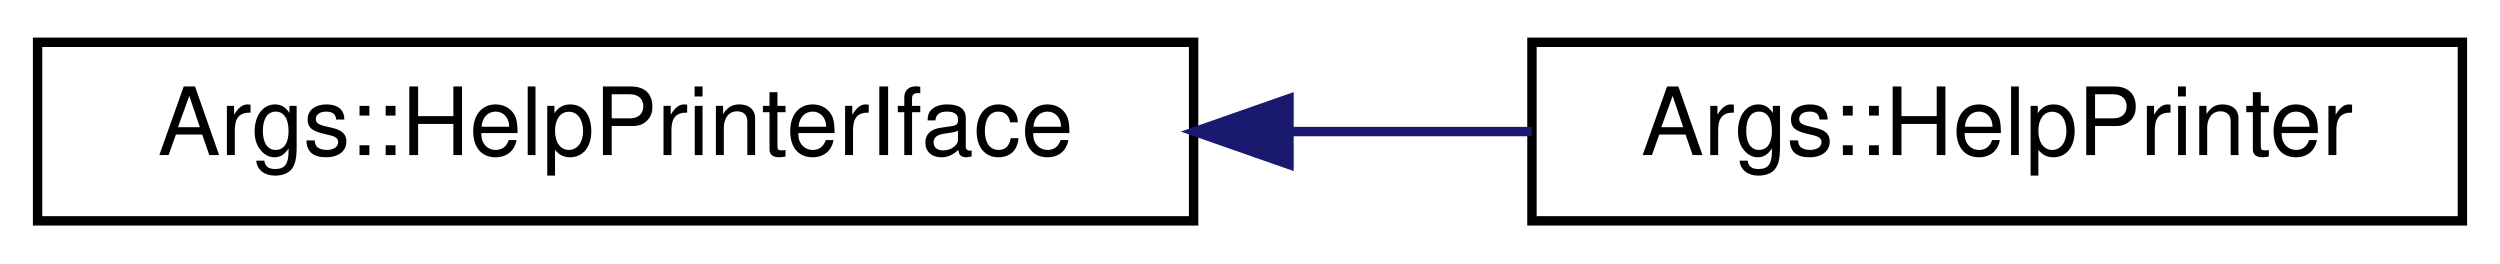
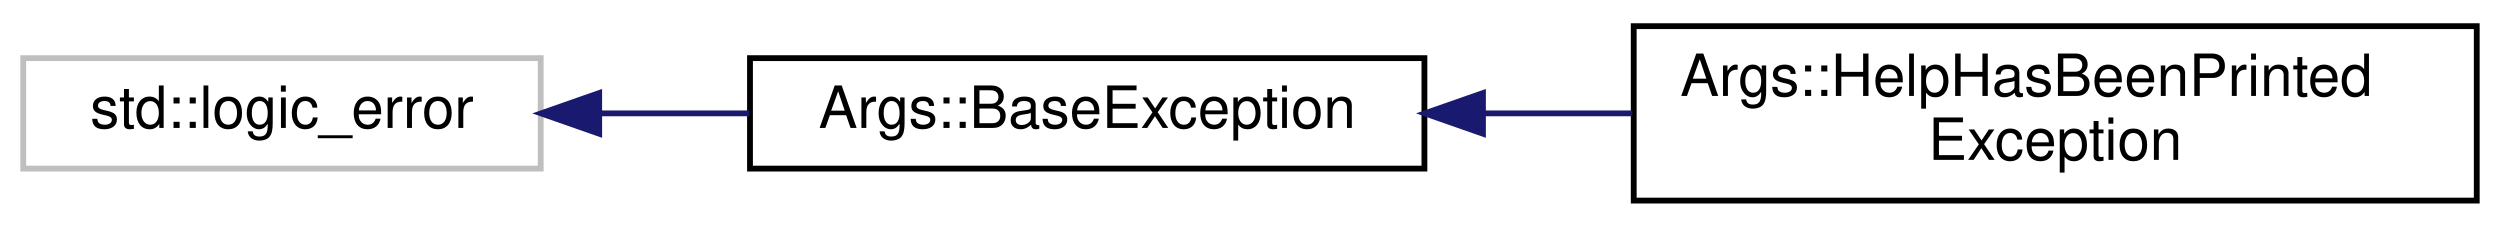
- <svg xmlns="http://www.w3.org/2000/svg" xmlns:xlink="http://www.w3.org/1999/xlink" width="266pt" height="28pt" viewBox="0.00 0.00 266.00 28.00">
-   <g id="graph0" class="graph" transform="scale(1 1) rotate(0) translate(4 24)">
+ <svg xmlns="http://www.w3.org/2000/svg" xmlns:xlink="http://www.w3.org/1999/xlink" width="430pt" height="39pt" viewBox="0.00 0.00 430.00 39.00">
+   <g id="graph0" class="graph" transform="scale(1 1) rotate(0) translate(4 35)">
    <g id="node1" class="node">
      <g id="a_node1">
-         <a xlink:href="class_args_1_1_help_printer_iface.html" target="_top" xlink:title="Interface for HelpPrinter.">
-           <polygon fill="none" stroke="black" points="0,-0.5 0,-19.5 123,-19.5 123,-0.5 0,-0.5" />
-           <text text-anchor="middle" x="61.5" y="-7.5" font-family="Helvetica,sans-Serif" font-size="10.00">Args::HelpPrinterIface</text>
+         <a xlink:title=" ">
+           <polygon fill="none" stroke="#bfbfbf" points="0,-6 0,-25 89,-25 89,-6 0,-6" />
+           <text text-anchor="middle" x="44.5" y="-13" font-family="Helvetica,sans-Serif" font-size="10.00">std::logic_error</text>
        </a>
      </g>
    </g>
    <g id="node2" class="node">
      <g id="a_node2">
-         <a xlink:href="class_args_1_1_help_printer.html" target="_top" xlink:title="HelpPrinter is a class that prints help.">
-           <polygon fill="none" stroke="black" points="159,-0.5 159,-19.5 258,-19.5 258,-0.5 159,-0.5" />
-           <text text-anchor="middle" x="208.5" y="-7.5" font-family="Helvetica,sans-Serif" font-size="10.00">Args::HelpPrinter</text>
+         <a xlink:href="class_args_1_1_base_exception.html" target="_top" xlink:title="Base exception of the library.">
+           <polygon fill="none" stroke="black" points="125,-6 125,-25 241,-25 241,-6 125,-6" />
+           <text text-anchor="middle" x="183" y="-13" font-family="Helvetica,sans-Serif" font-size="10.00">Args::BaseException</text>
        </a>
      </g>
    </g>
    <g id="edge1" class="edge">
-       <path fill="none" stroke="midnightblue" d="M133.31,-10C142,-10 150.73,-10 158.98,-10" />
-       <polygon fill="midnightblue" stroke="midnightblue" points="133.15,-6.5 123.15,-10 133.15,-13.5 133.15,-6.5" />
+       <path fill="none" stroke="midnightblue" d="M99.17,-15.5C107.62,-15.5 116.37,-15.5 124.89,-15.5" />
+       <polygon fill="midnightblue" stroke="midnightblue" points="99.06,-12 89.06,-15.5 99.06,-19 99.06,-12" />
+     </g>
+     <g id="node3" class="node">
+       <g id="a_node3">
+         <a xlink:href="class_args_1_1_help_has_been_printed_exception.html" target="_top" xlink:title="This exception notifies about that help has been printed.">
+           <polygon fill="none" stroke="black" points="277,-0.5 277,-30.5 422,-30.5 422,-0.5 277,-0.5" />
+           <text text-anchor="start" x="285" y="-18.5" font-family="Helvetica,sans-Serif" font-size="10.00">Args::HelpHasBeenPrinted</text>
+           <text text-anchor="middle" x="349.5" y="-7.5" font-family="Helvetica,sans-Serif" font-size="10.00">Exception</text>
+         </a>
+       </g>
+     </g>
+     <g id="edge2" class="edge">
+       <path fill="none" stroke="midnightblue" d="M251.21,-15.5C259.63,-15.5 268.26,-15.5 276.75,-15.5" />
+       <polygon fill="midnightblue" stroke="midnightblue" points="251.07,-12 241.07,-15.5 251.07,-19 251.07,-12" />
    </g>
  </g>
</svg>
